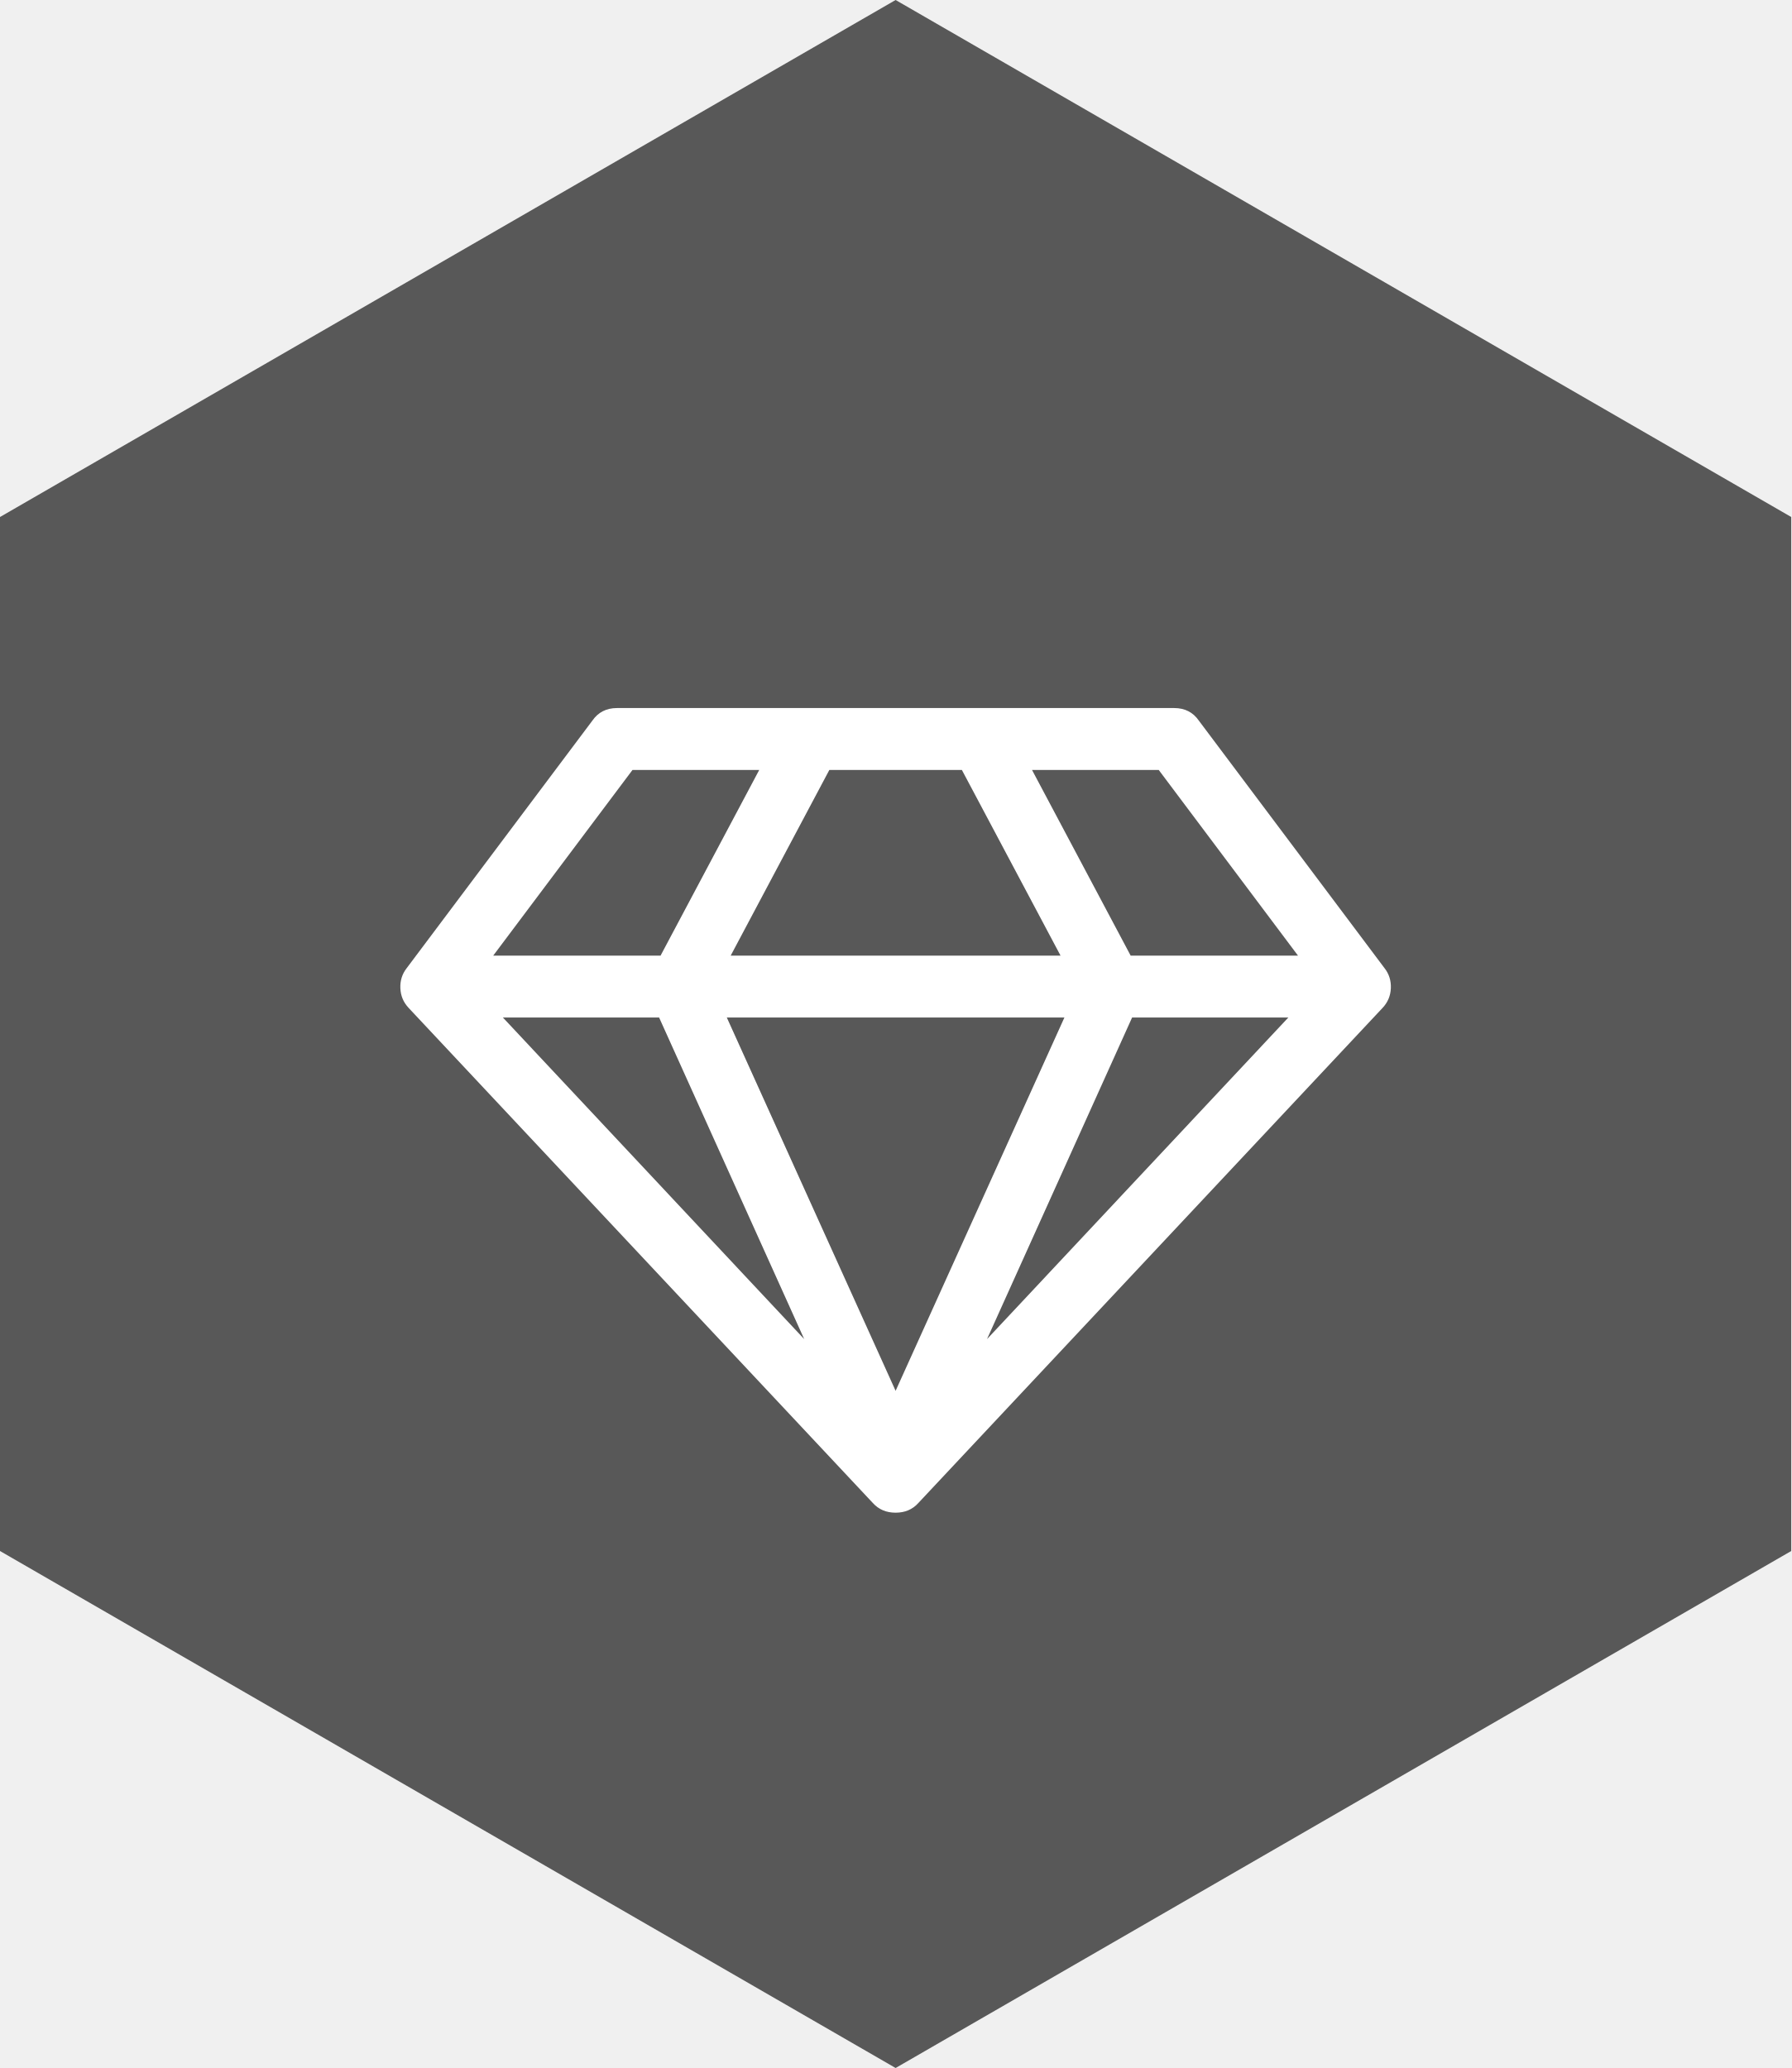
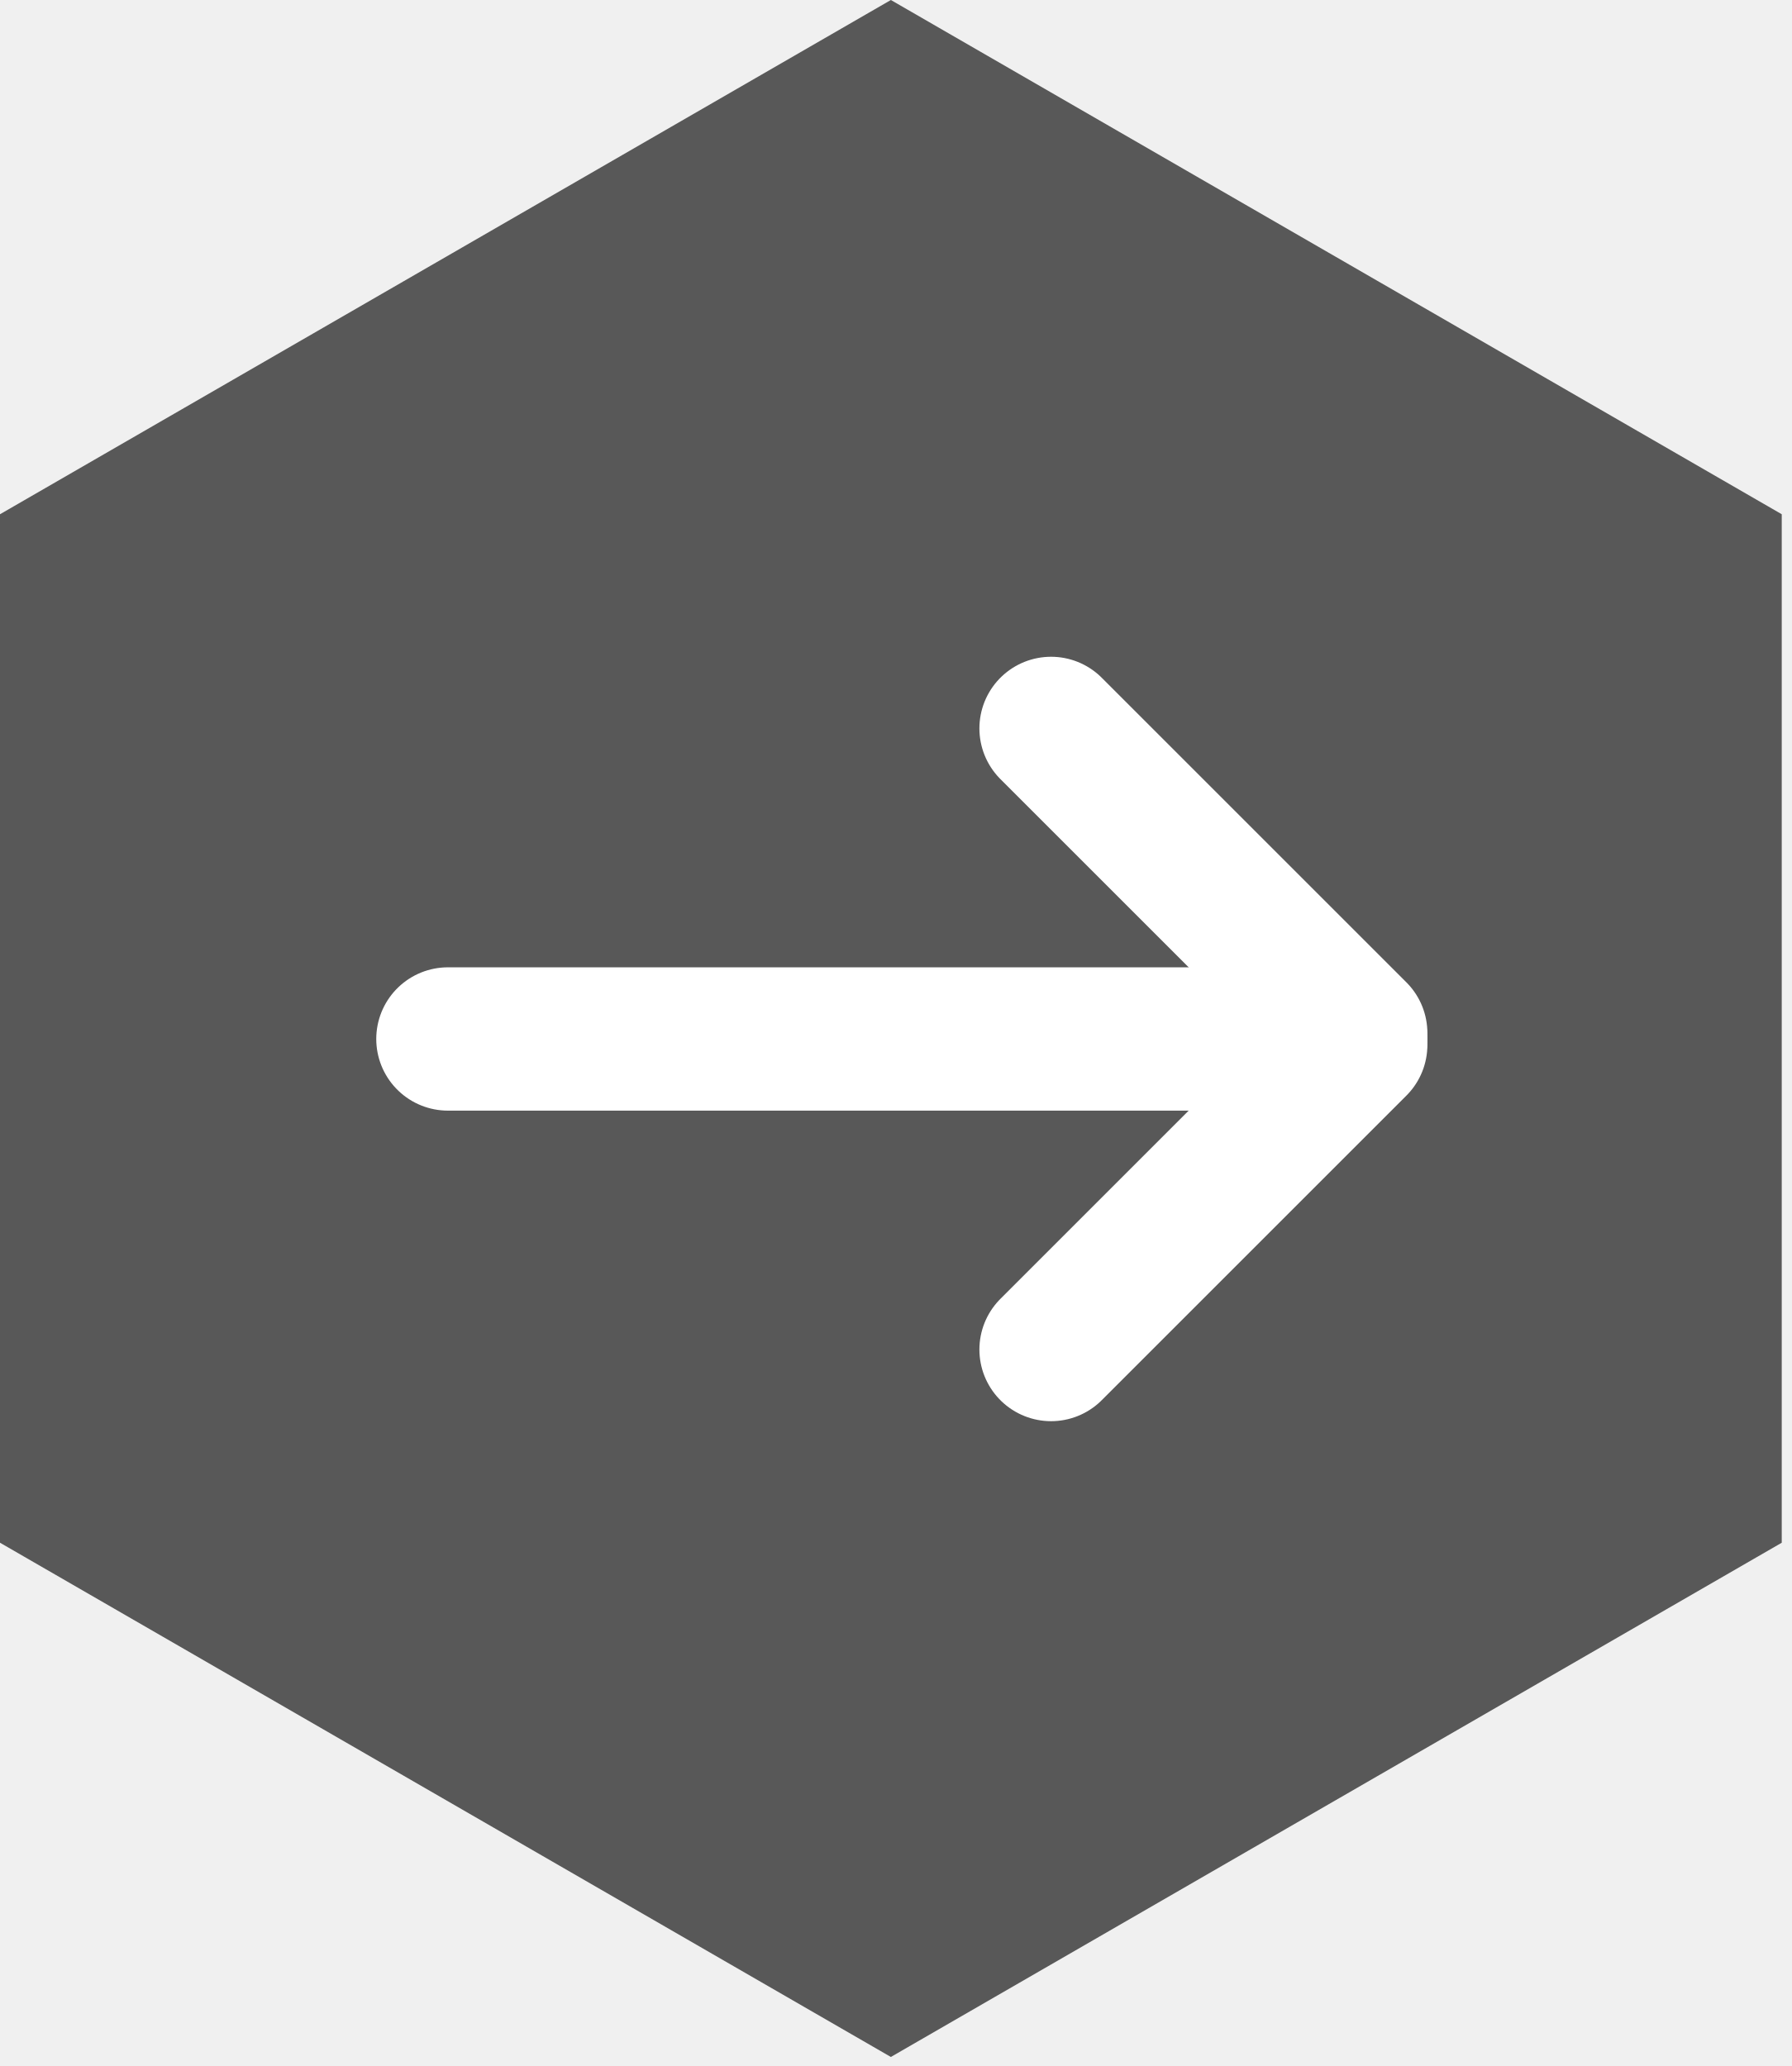
- <svg xmlns="http://www.w3.org/2000/svg" version="1.1" id="Layer_1" x="0px" y="0px" width="149.167px" height="172.243px" viewBox="0 0 149.167 172.243" enable-background="new 0 0 149.167 172.243" xml:space="preserve">
-   <polygon fill="#585858" points="149.167,129.183 74.583,172.243 0,129.183 0,43.061 74.583,0 149.167,43.061 " />
-   <path fill="#FFFFFF" d="M41.88,84.75l25.09,26.783L54.889,84.75H41.88z M74.583,115.841L88.64,84.75H60.527L74.583,115.841z   M55.009,79.594l8.217-15.466H52.673l-11.6,15.466H55.009z M82.196,111.533l25.091-26.783h-13.01L82.196,111.533z M60.849,79.594  h27.469l-8.217-15.466H69.065L60.849,79.594z M94.157,79.594h13.936L96.494,64.128H85.942L94.157,79.594z M99.835,60.02  l15.467,20.621c0.376,0.483,0.55,1.04,0.523,1.671c-0.027,0.632-0.257,1.174-0.686,1.632l-38.664,41.243  c-0.483,0.536-1.113,0.804-1.893,0.804c-0.778,0-1.408-0.268-1.892-0.804L34.026,83.944c-0.429-0.457-0.658-1-0.685-1.632  c-0.027-0.631,0.147-1.188,0.523-1.671L49.331,60.02c0.484-0.699,1.168-1.047,2.054-1.047h46.398  C98.667,58.973,99.353,59.322,99.835,60.02z" />
+ <svg xmlns="http://www.w3.org/2000/svg" width="150px" height="173px" viewBox="1 0 150 173" version="1.1">
+   <defs />
+   <g id="tech-forward-logo" stroke="none" stroke-width="1" fill="none" fill-rule="evenodd" transform="translate(1, 0)">
+     <polygon id="Shape" fill="#585858" fill-rule="nonzero" points="149.167 129.183 74.583 172.243 0 129.183 0 43.061 74.583 0 149.167 43.061" />
+     <path d="M37.5,87 L113.5,87" id="Line" stroke="#FFFFFF" stroke-width="12" stroke-linecap="round" />
+     <path d="M87.995,60.995 L113.5,86.5" id="Line" stroke="#FFFFFF" stroke-width="12" stroke-linecap="round" />
+     <path d="M87.995,87.995 L113.5,113.5" id="Line" stroke="#FFFFFF" stroke-width="12" stroke-linecap="round" transform="translate(100.5, 100.5) scale(1, -1) translate(-100.5, -100.5) " />
+   </g>
</svg>
